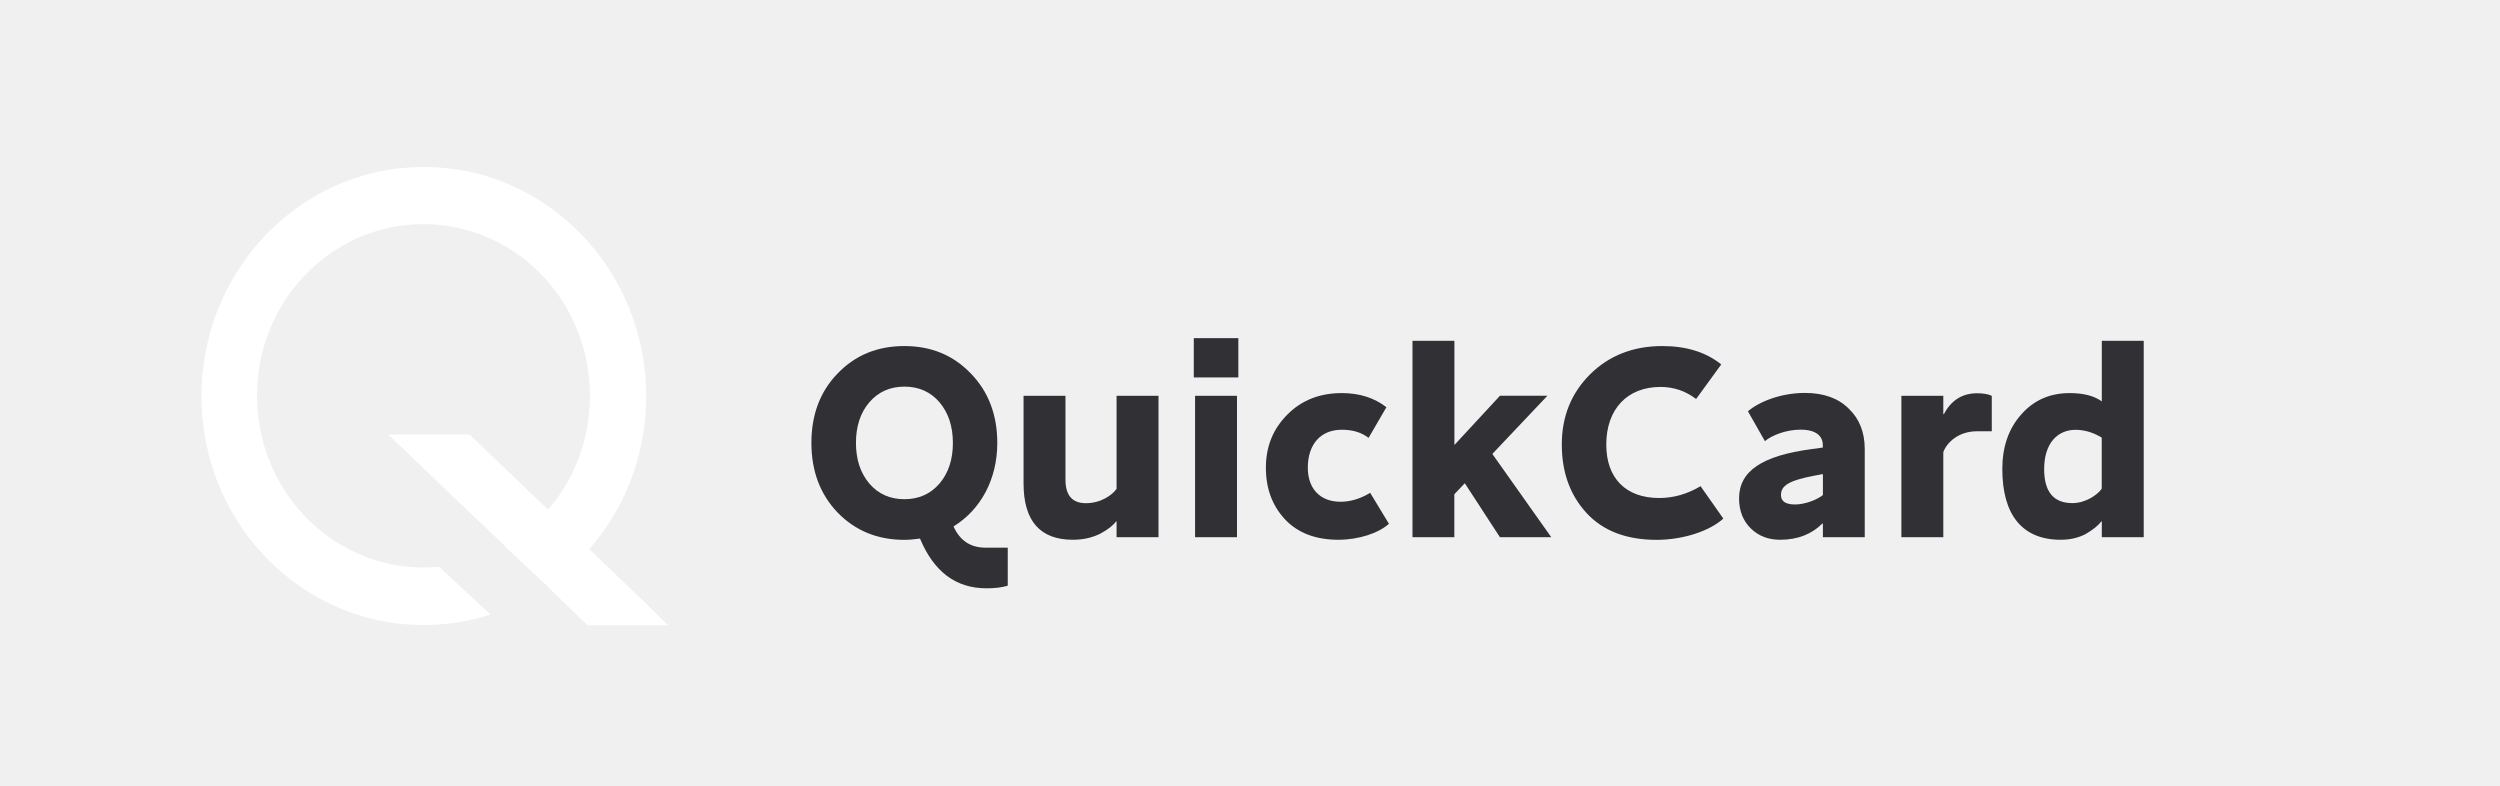
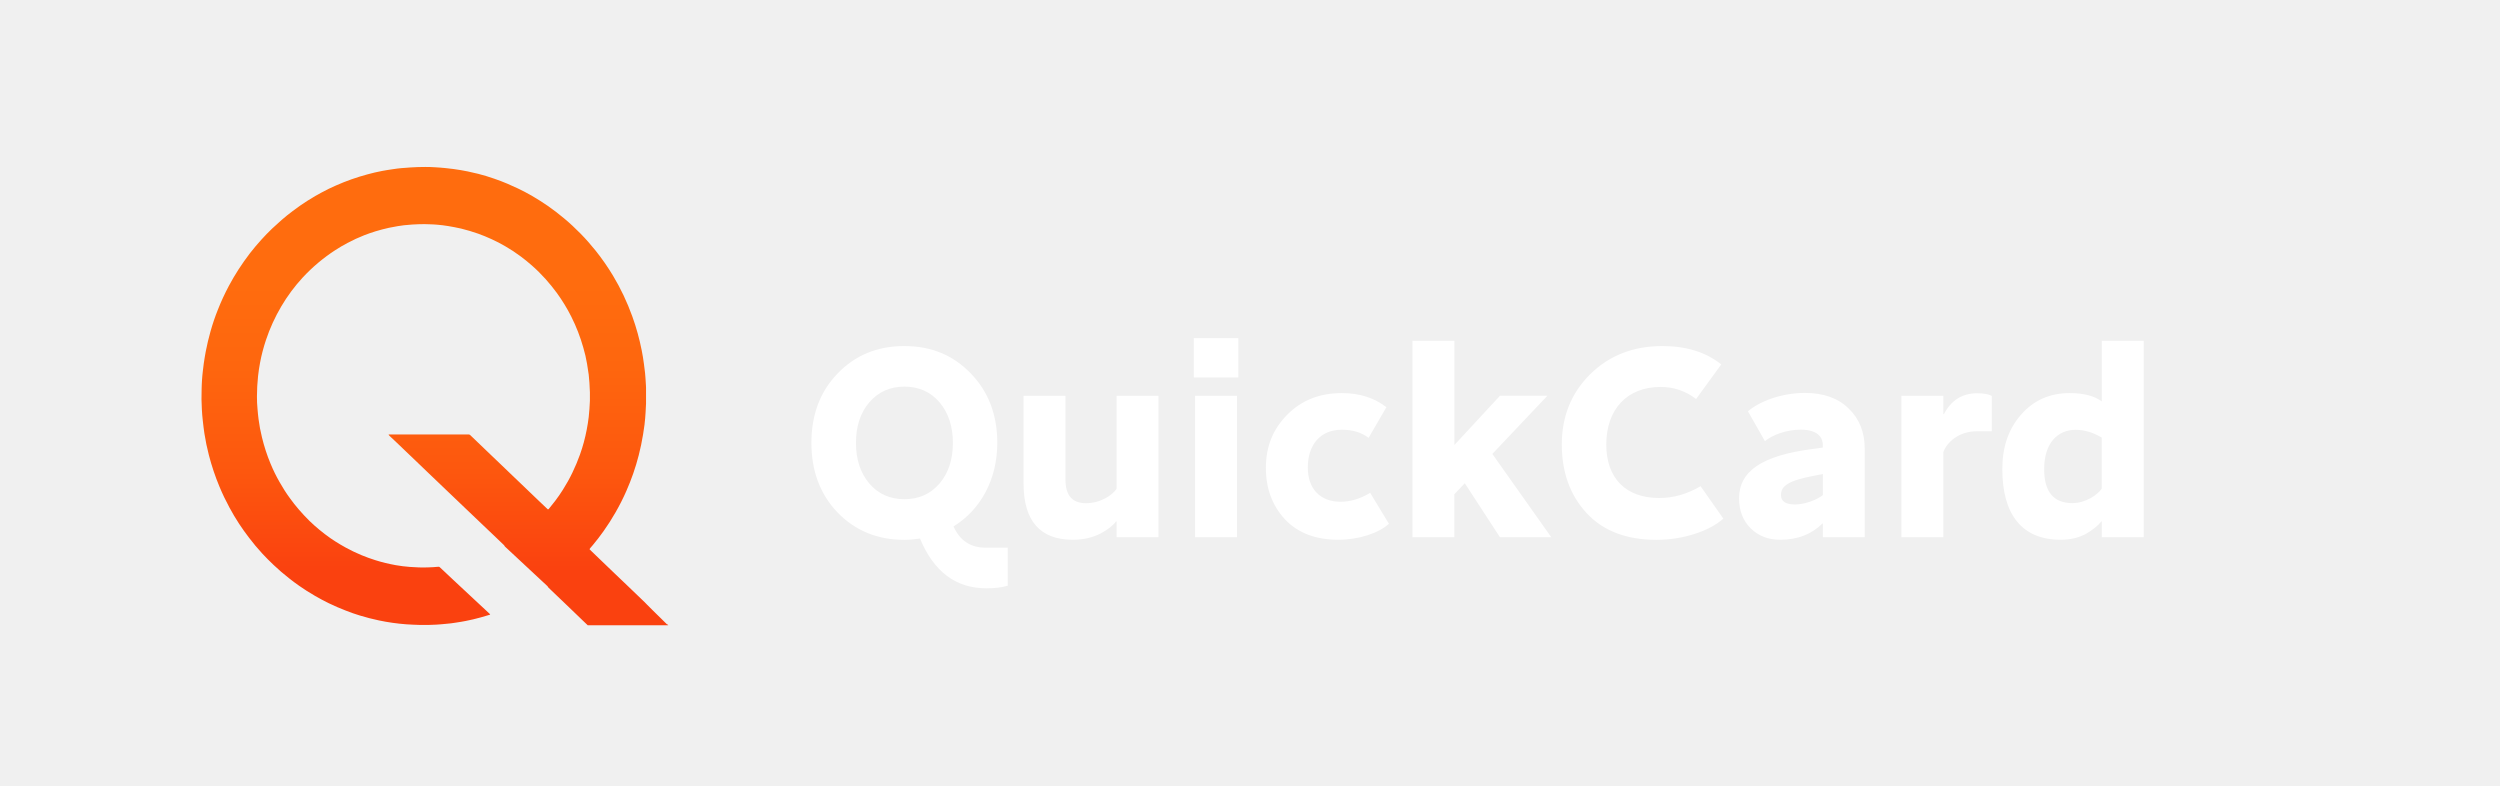
<svg xmlns="http://www.w3.org/2000/svg" version="1.1" id="Camada_1" x="0px" y="0px" viewBox="0 0 3131 984" style="enable-background:new 0 0 3131 984;" xml:space="preserve">
  <style type="text/css">
	.st0{fill:url(#SVGID_1_);}
- 	.st1{fill:#303035;}
+ 	.st1{fill:#fff;}
</style>
  <g>
    <linearGradient id="SVGID_1_" gradientUnits="userSpaceOnUse" x1="544.751" y1="208.687" x2="544.751" y2="783.132">
-       <stop offset="0.257" style="stop-color:#fff" />
-       <stop offset="0.438" style="stop-color:#fff" />
-       <stop offset="0.666" style="stop-color:#fff" />
-       <stop offset="0.885" style="stop-color:#fff" />
+       <stop offset="0.257" style="stop-color:#FF6C0E" />
+       <stop offset="0.438" style="stop-color:#FE660E" />
+       <stop offset="0.666" style="stop-color:#FD570E" />
+       <stop offset="0.885" style="stop-color:#FA410F" />
    </linearGradient>
    <path class="st0" d="M837,782.9c-0.5,0.1-0.7,0.2-0.8,0.2c-33.4,0-66.8,0-100.1,0c-2.2-2.1-4.4-4.1-6.5-6.2   c-2.7-2.6-5.5-5.3-8.2-7.9c-5.1-4.9-10.1-9.7-15.2-14.6c-3.7-3.5-7.3-7-11-10.5c-2.6-2.5-5.2-5-7.8-7.5c-0.6-0.6-1.3-1.2-1.6-2.1   c-0.1-0.3-0.5-0.6-0.8-0.8c-2.9-2.7-5.7-5.4-8.6-8c-5.4-5-10.7-10-16.1-15c-3.8-3.6-7.7-7.1-11.5-10.7c-5.4-5-10.8-10.1-16.2-15.1   c-0.2-0.2-0.5-0.4-0.6-0.7c-0.4-1.1-1.4-1.8-2.2-2.6c-3.9-3.8-7.8-7.5-11.8-11.3c-2.6-2.5-5.3-5.1-8-7.6c-5-4.8-10-9.6-15.1-14.4   c-3.6-3.4-7.1-6.8-10.7-10.2c-5.2-4.9-10.3-9.9-15.5-14.8c-3.7-3.5-7.3-7-11-10.5c-3.9-3.8-7.8-7.5-11.8-11.3   c-3.6-3.5-7.2-6.9-10.8-10.3c-5.1-4.9-10.2-9.8-15.3-14.7c-3.7-3.5-7.3-7-11-10.5c-4-3.8-7.9-7.6-11.9-11.4   c-2.9-2.8-5.8-5.5-8.7-8.2c-0.6-0.6-1.2-1.1-1.6-1.9c0.3-0.1,0.5-0.2,0.8-0.2c0.6,0,1.1,0,1.7,0c32.2,0,64.4,0,96.5,0   c0.2,0,0.4,0,0.6,0c1.4-0.2,2.4,0.4,3.3,1.4c3.9,3.8,7.9,7.6,11.9,11.4c4.9,4.7,9.9,9.5,14.8,14.2c3.7,3.6,7.5,7.2,11.2,10.7   c5,4.8,9.9,9.5,14.9,14.3c3.7,3.5,7.4,7.1,11.1,10.6c5,4.8,9.9,9.5,14.9,14.3c2.4,2.3,4.8,4.5,7.1,6.8c3.2,3,6.3,6,9.5,9   c0.5,0.4,0.9,0.8,1.3,1.2c0.8-0.1,1.1-0.6,1.4-1c2.6-3.2,5.3-6.5,7.8-9.8c3.4-4.5,6.6-9.1,9.6-13.9c4.3-6.8,8.3-13.9,11.8-21.2   c3.6-7.4,6.8-15.1,9.6-22.9c3.6-10.1,6.4-20.5,8.4-31c1-5.3,1.9-10.6,2.5-15.9c0.4-3.3,0.6-6.7,0.9-10c0.6-6.9,0.8-13.9,0.6-20.8   c-0.1-4-0.3-8.1-0.6-12.1c-0.2-3.4-0.5-6.8-0.9-10.2c-0.6-4.6-1.4-9.1-2.1-13.7c-1.1-6.7-2.7-13.4-4.6-19.9   c-3.8-13.5-8.8-26.5-15.1-39c-5.2-10.4-11.3-20.3-18.1-29.7c-4.4-6-9.1-11.8-14.1-17.4c-5.5-6.1-11.2-11.8-17.4-17.2   c-4.4-3.9-9-7.6-13.7-11.1c-6.3-4.7-12.8-9-19.6-12.9c-5.5-3.2-11.2-6.2-17-8.8c-5.5-2.5-11-4.8-16.6-6.8c-7-2.5-14.2-4.6-21.4-6.4   c-5.4-1.3-10.9-2.2-16.4-3.2c-4.6-0.8-9.3-1.3-13.9-1.7c-3.1-0.3-6.2-0.4-9.3-0.5c-2.1-0.1-4.3-0.2-6.4-0.2   c-5.1,0.1-10.1,0.1-15.2,0.5c-3.5,0.3-6.9,0.5-10.4,0.9c-2.6,0.3-5.1,0.7-7.7,1.1c-3.7,0.6-7.5,1.3-11.2,2.1   c-5.7,1.3-11.3,2.7-16.8,4.4c-4.8,1.5-9.5,3.1-14.1,4.9c-7.1,2.8-14.1,6-20.8,9.6c-5.4,2.8-10.6,5.9-15.7,9.2   c-7.4,4.8-14.4,10-21.2,15.7c-6.9,5.8-13.5,12.1-19.6,18.7c-10.1,11-19,23-26.6,35.9c-7.9,13.4-14.3,27.4-19.2,42.1   c-3.1,9.3-5.6,18.8-7.4,28.4c-1,5.5-1.9,11.1-2.5,16.7c-0.9,8.6-1.4,17.1-1.4,25.7c0,5.2,0.2,10.4,0.7,15.5   c0.4,4.3,0.7,8.6,1.3,12.8c1,7.7,2.4,15.3,4.3,22.9c2.7,11.1,6.2,22,10.6,32.6c3.3,8,7.1,15.8,11.4,23.3c4,7.1,8.3,13.9,13.1,20.4   c3.4,4.7,6.9,9.2,10.7,13.6c4.4,5.1,8.9,10,13.7,14.7c3.9,3.8,8.1,7.5,12.3,11c4.6,3.8,9.3,7.4,14.2,10.8c1.8,1.2,3.5,2.4,5.4,3.6   c4.4,2.8,8.9,5.5,13.5,8c6.4,3.5,13,6.7,19.8,9.5c5.6,2.3,11.3,4.4,17.1,6.2c8.4,2.7,17,4.7,25.7,6.3c5.8,1,11.6,1.8,17.5,2.2   c7.7,0.6,15.4,0.9,23.1,0.6c4.3-0.2,8.6-0.3,12.9-0.8c0.7-0.1,1.2,0.2,1.7,0.6c1.1,1,2.2,2.1,3.3,3.1c4.9,4.6,9.9,9.3,14.8,13.9   c3.9,3.7,7.9,7.3,11.8,11c5,4.7,10,9.3,15,14c3.8,3.5,7.6,7.1,11.4,10.6c2.1,2,4.3,4,6.4,6c0.1,0.1,0.2,0.3,0.4,0.6   c-0.3,0.1-0.6,0.3-0.8,0.4c-3.6,1.1-7.3,2.2-10.9,3.2c-6.2,1.8-12.6,3.2-19,4.5c-3.9,0.8-7.8,1.4-11.8,2c-4.3,0.7-8.6,1.3-13,1.6   c-4,0.4-8.1,0.8-12.1,1c-6.6,0.3-13.1,0.6-19.7,0.4c-5.9-0.2-11.8-0.4-17.6-0.8c-5.9-0.4-11.7-1.1-17.5-1.9c-5.7-0.8-11.3-1.8-17-3   c-8-1.7-15.9-3.7-23.7-6.1c-5.9-1.8-11.8-3.8-17.5-6.1c-7.4-2.8-14.6-6-21.7-9.4c-5.8-2.9-11.6-5.9-17.2-9.2   c-6.8-3.9-13.4-8.1-19.8-12.6c-4.3-3-8.5-6.1-12.6-9.4c-6.8-5.3-13.3-10.9-19.5-16.8c-4.8-4.5-9.4-9.2-13.9-14   c-6-6.5-11.6-13.2-16.9-20.2c-4.3-5.6-8.4-11.4-12.3-17.3c-4.3-6.6-8.3-13.3-12-20.2c-4.6-8.5-8.8-17.2-12.5-26.1   c-5.4-12.9-9.8-26.1-13.3-39.6c-2.3-8.9-4.2-18-5.6-27.1c-0.8-5.2-1.4-10.5-2-15.8c-0.6-4.8-0.9-9.7-1.2-14.5   c-0.5-8.3-0.6-16.5-0.3-24.8c0.1-4,0.2-8,0.5-11.9c0.2-3.7,0.6-7.3,1-10.9c0.3-3.3,0.7-6.5,1.2-9.8c0.8-5.1,1.5-10.1,2.5-15.1   c1.6-8.4,3.6-16.7,5.9-24.9c2.6-9.3,5.7-18.5,9.3-27.4c4-10.2,8.6-20.1,13.7-29.7c3.7-7,7.8-13.9,12.1-20.6   c4.5-7,9.3-13.7,14.3-20.3c4.6-5.9,9.4-11.6,14.4-17.1c4.3-4.8,8.8-9.4,13.5-13.9c3.9-3.7,7.8-7.2,11.8-10.7   c4.4-3.9,9.1-7.6,13.9-11.2c3-2.3,6.1-4.5,9.2-6.7c6.2-4.3,12.5-8.3,19-12.1c2.7-1.6,5.5-3.1,8.3-4.6c5.8-3.2,11.8-6,17.9-8.7   c6.4-2.8,12.8-5.4,19.4-7.7c6.5-2.3,13.1-4.3,19.7-6.1c6.1-1.7,12.2-3.1,18.4-4.3c4.3-0.9,8.6-1.4,12.9-2.1   c2.1-0.3,4.1-0.6,6.2-0.9c1.6-0.2,3.1-0.4,4.7-0.5c4-0.3,7.9-0.6,11.9-0.9c6.1-0.4,12.2-0.6,18.4-0.6c4.2,0,8.3,0.1,12.5,0.4   c4.2,0.2,8.4,0.6,12.7,1c3.5,0.3,6.9,0.7,10.3,1.2c5.9,0.9,11.9,1.7,17.7,3c4.4,1,8.8,1.9,13.1,3c6.8,1.7,13.5,3.8,20.1,6.1   c5.6,1.9,11.1,4,16.5,6.3c4.5,1.9,8.9,3.9,13.3,6c6,2.9,12,6,17.8,9.4c6.7,3.9,13.3,8.1,19.7,12.5c7,4.9,13.8,10.1,20.3,15.6   c7.1,5.9,13.8,12.2,20.3,18.8c6.8,6.9,13.2,14.2,19.2,21.7c7.9,9.9,15.1,20.3,21.6,31.1c9.7,16.1,17.7,33.1,24.1,50.8   c5.1,14,9,28.3,11.9,42.9c1.1,5.7,2.1,11.4,2.8,17.2c0.5,3.8,0.9,7.5,1.4,11.3c0.2,2.1,0.4,4.2,0.5,6.2c0.2,3.2,0.4,6.4,0.6,9.6   c0.1,0.9,0.1,1.8,0.1,2.7c0,6.5,0.1,13,0,19.5c-0.1,3.9-0.4,7.8-0.6,11.7c-0.1,2.3-0.3,4.5-0.5,6.8c-0.2,2.6-0.5,5.3-0.8,7.9   c-0.5,4.1-1.1,8.1-1.8,12.2c-1.4,8.9-3.3,17.6-5.5,26.3c-3.9,15.3-9.1,30.2-15.5,44.7c-4,9.1-8.5,18-13.5,26.7   c-4.6,8.1-9.6,15.9-15,23.5c-4.2,5.9-8.6,11.7-13.3,17.3c-1,1.2-2,2.4-3.1,3.6c-0.4,0.5-0.8,1-1.2,1.6c0.3,0.3,0.5,0.6,0.7,0.9   c4.5,4.3,8.9,8.6,13.4,12.9c5.9,5.7,11.9,11.4,17.8,17.1c5,4.8,10,9.5,15,14.3c5.9,5.6,11.8,11.3,17.6,16.9c1.6,1.5,3.2,3,4.8,4.6   c0.9,0.8,1.7,1.7,2.5,2.6c2.2,2.2,4.5,4.5,6.7,6.7c3.7,3.7,7.5,7.4,11.2,11c2.4,2.4,4.9,4.8,7.3,7.2   C835.8,781.8,836.3,782.2,837,782.9z" />
  </g>
  <g>
    <path class="st1" d="M1049,641.9c-22-23-32.8-52.2-32.8-87.2c0-35.1,10.8-64.3,32.8-86.9c22-23,49.9-34.4,83.6-34.4   c33.8,0,61.3,11.5,83.3,34.4c22,22.6,33.1,51.8,33.1,86.9c0,45.6-20.7,83.6-54.8,104.6c7.9,17.7,21.3,26.6,40,26.6h27.9v47.6   c-7.5,2.3-16.4,3.3-26.6,3.3c-38.4,0-65.9-20.7-83.3-62.3c-7.2,1-13.8,1.6-19.7,1.6C1098.9,676.1,1071,664.6,1049,641.9z    M1132.7,484.2c-18,0-32.8,6.6-44,19.7S1072,534,1072,554.7s5.6,37.7,16.7,50.8s25.9,19.7,44,19.7c18,0,32.8-6.6,44-19.7   s16.7-30.2,16.7-50.8s-5.6-37.7-16.7-50.8S1150.7,484.2,1132.7,484.2z" />
    <path class="st1" d="M1281.9,495.7h52.5v105c0,19.7,8.5,29.5,25.6,29.5c18.7,0,33.1-10.2,38.4-18V495.7h52.5v177.1h-52.5v-19.7   h-0.7c-3.6,4.9-10.2,10.2-20,15.4c-9.8,4.9-21.3,7.5-34.1,7.5c-41,0-61.7-23.6-61.7-70.5V495.7z" />
    <path class="st1" d="M1550.9,472.7h-55.8v-49.2h55.8V472.7z M1549.2,672.8h-52.5V495.7h52.5V672.8z" />
    <path class="st1" d="M1739.5,656c-13.1,11.8-38,20-63.3,20c-28.5,0-50.8-8.5-66.9-25.6c-16.1-17.4-23.9-38.7-23.9-64.6   c0-26.6,8.9-48.5,26.9-66.6s40.7-26.9,68.2-26.9c22,0,40.7,5.9,55.8,17.7l-22.3,38.4c-8.9-6.9-20-10.2-33.5-10.2   c-27.2,0-42.6,19-42.6,47.6c0,25.9,15.1,42.6,41,42.6c12.1,0,24.6-3.6,37.1-11.2L1739.5,656z" />
    <path class="st1" d="M1937.9,495.7l-68.9,72.8l73.8,104.3h-64.3l-44-67.6l-13.1,13.8v53.8H1769v-246h52.5v130.5l57.1-61.7H1937.9z" />
    <path class="st1" d="M2158.3,649.5c-17.4,15.7-50.5,26.6-83.6,26.6c-37.7,0-67.2-11.2-87.9-33.8s-30.8-51.2-30.8-85.6   c0-35.1,11.8-64.3,35.4-87.9c23.9-23.6,54.1-35.4,90.5-35.4c29.8,0,54.4,7.5,73.8,23l-31.5,43.3c-13.4-10.2-28.2-15.1-44.6-15.1   c-41.7,0-67.9,27.9-67.9,72.2c0,42,24.3,66.9,66.3,66.9c18,0,35.1-4.9,51.8-14.8L2158.3,649.5z" />
    <path class="st1" d="M2335.4,672.8H2283v-17.1h-0.7c-13.4,13.4-31.2,20.3-52.8,20.3c-14.8,0-26.9-4.6-36.7-14.1   c-9.8-9.5-14.8-22.3-14.8-37.7c0-34.4,29.2-53.5,90.5-61.7l14.4-2v-3c0-6.2-2.6-19.4-27.9-19.4c-17.4,0-35.4,6.6-44.6,14.4   l-21.3-37.4c14.1-12.1,41.3-23,71.5-23c23.3,0,41.7,6.6,54.8,19.7c13.4,12.8,20,29.8,20,50.5V672.8z M2283,593.7l-10.5,2   c-32.8,6.2-42,12.8-42,24.3c0,7.9,5.9,11.8,17.7,11.8c11.8,0,27.2-5.6,34.8-11.8V593.7z" />
    <path class="st1" d="M2433.8,672.8h-52.5V495.7h52.5v23h0.7c9.2-17.4,23-26.2,41.7-26.2c7.5,0,14.1,1.3,16.7,2.6l1.6,0.7v44.3   h-18.4c-23.3,0-38,14.1-42.3,26.2V672.8z" />
    <path class="st1" d="M2632.3,426.8h52.5v246h-52.5v-19.7h-0.7c-3.6,4.9-10.2,10.2-19,15.4c-8.9,4.9-19.7,7.5-31.8,7.5   c-48.9,0-73.1-32.1-73.1-88.6c0-27.9,7.9-50.5,23.6-68.2c15.7-18,36.1-26.9,60.7-26.9c17.7,0,31.2,3.6,40.3,10.5V426.8z    M2632.3,548.1c-10.8-6.6-22-9.8-32.8-9.8c-22.6,0-39.4,16.7-39.4,49.2c0,28.5,11.8,42.6,35.4,42.6c16.7,0,31.5-10.5,36.7-18V548.1   z" />
  </g>
  <rect x="4708.7" y="-191.5" style="fill:none;" width="6" height="6" />
</svg>
